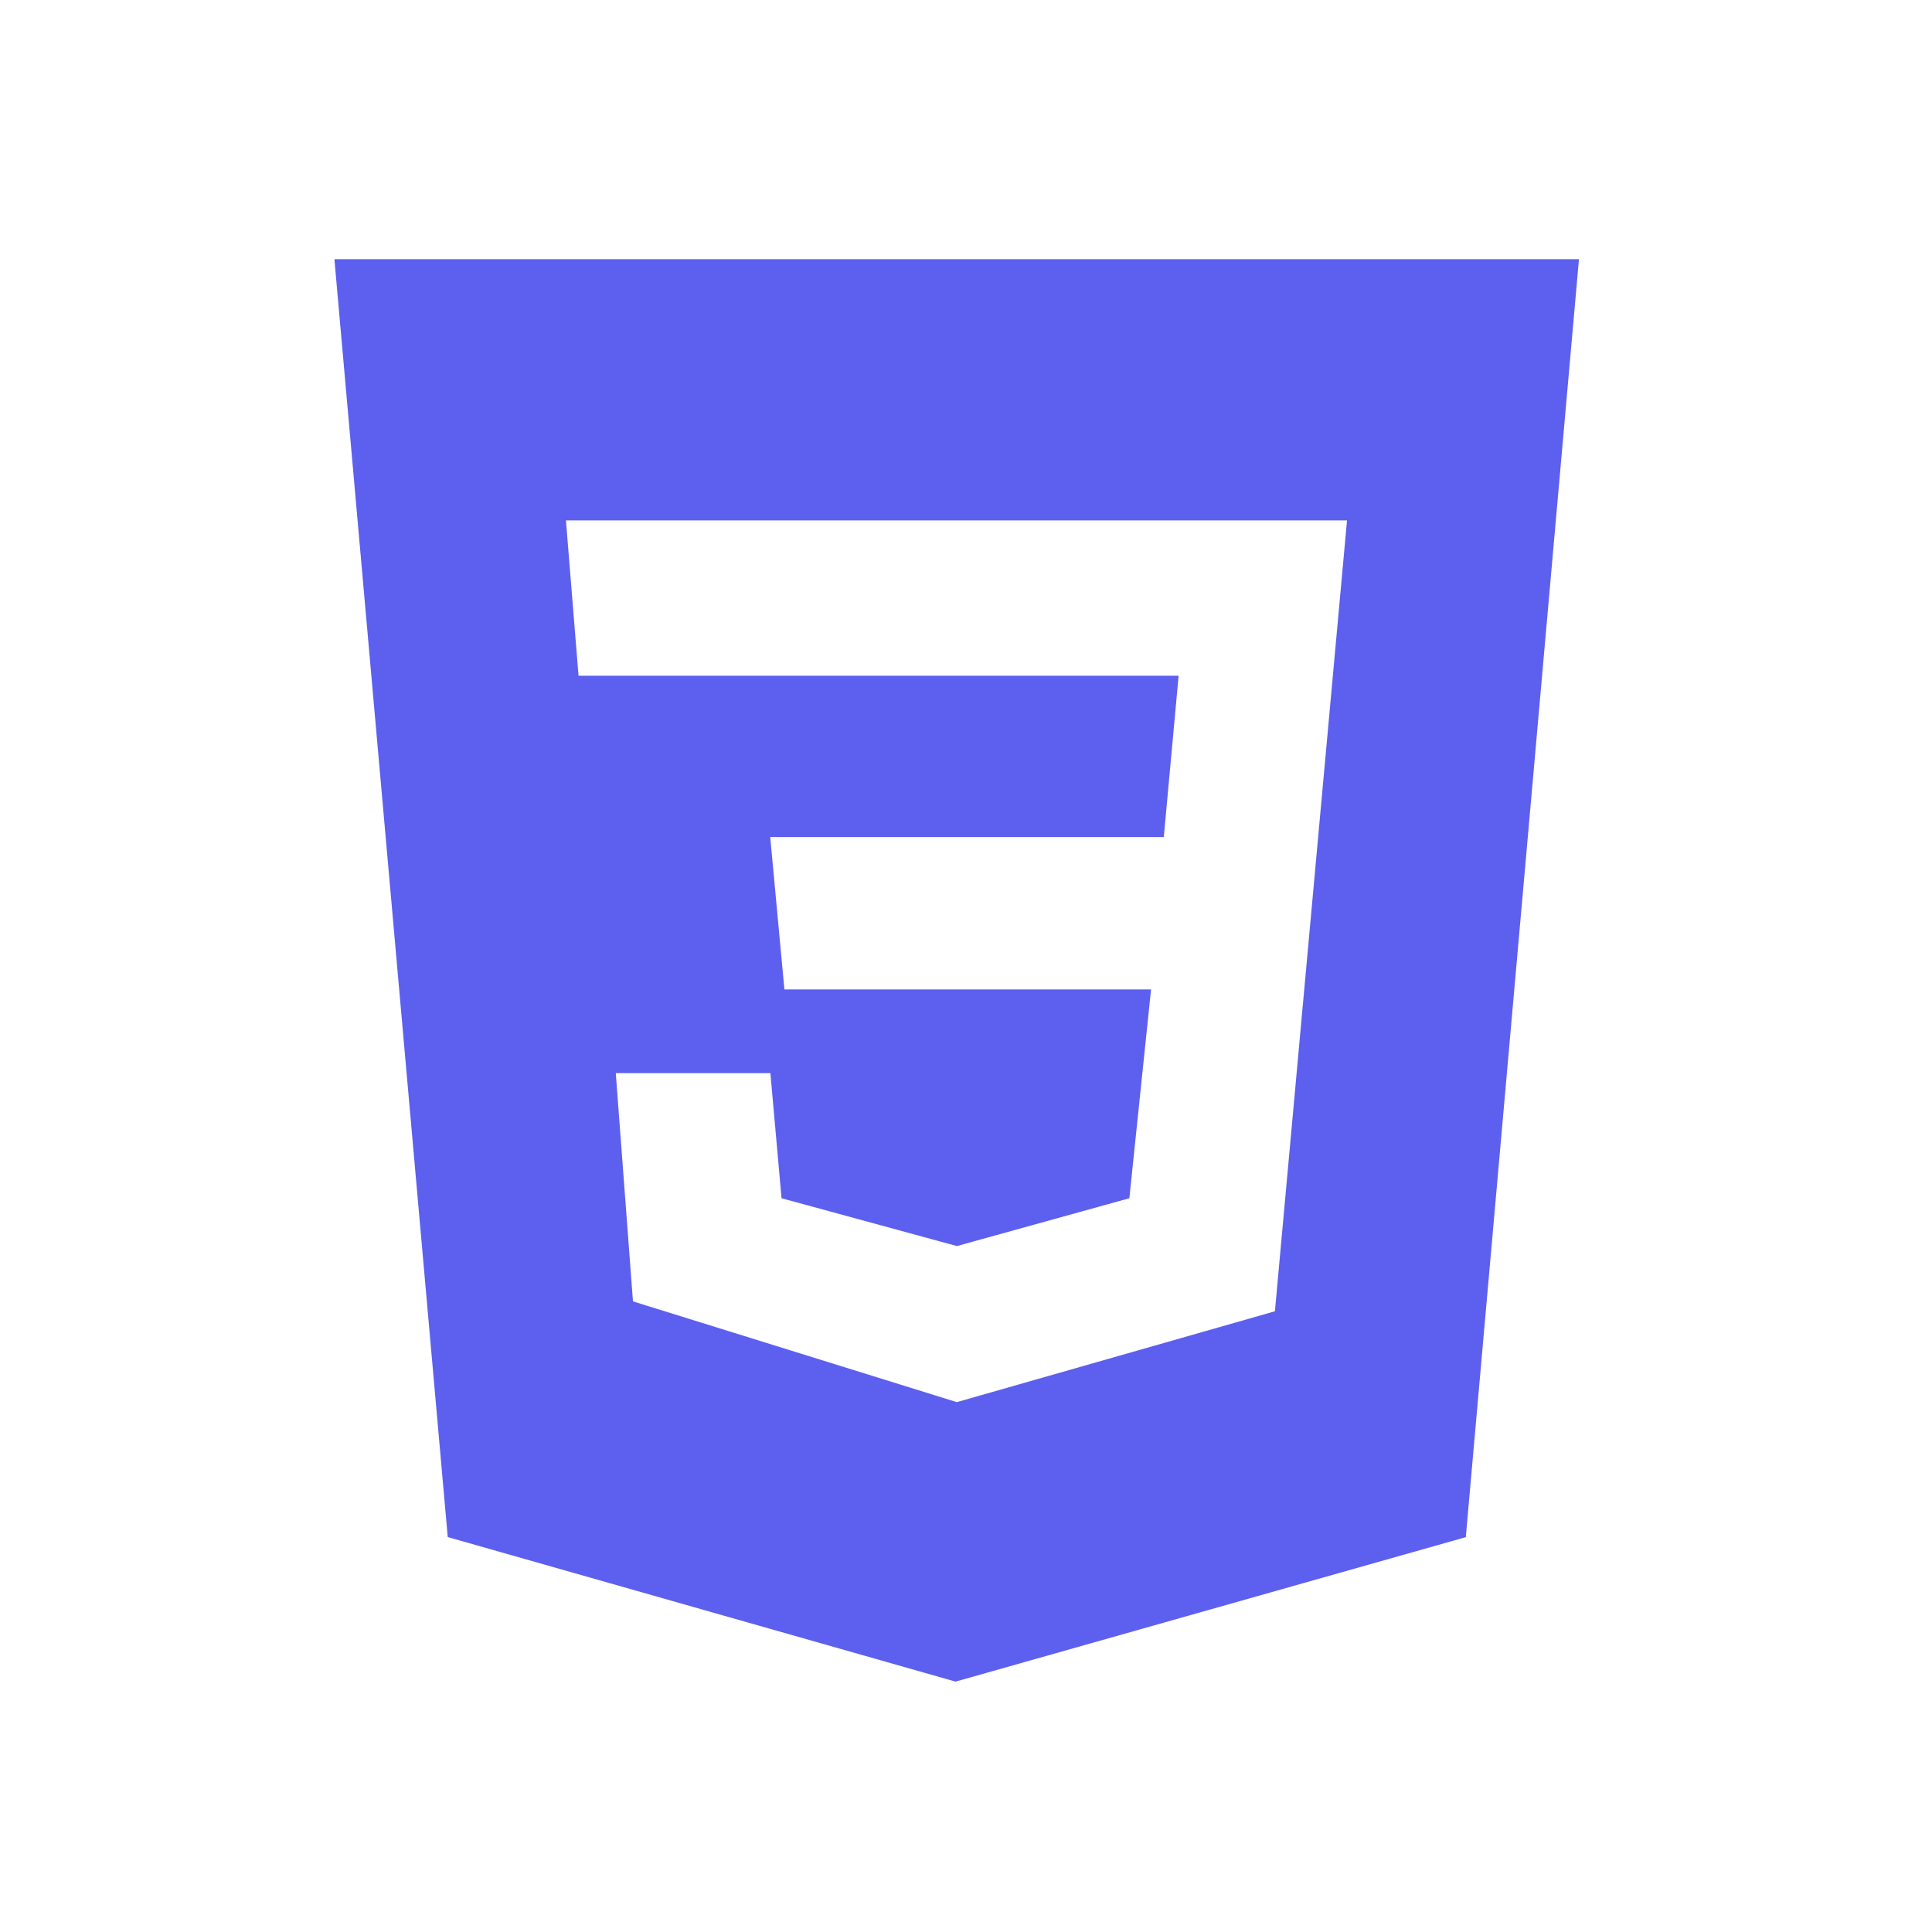
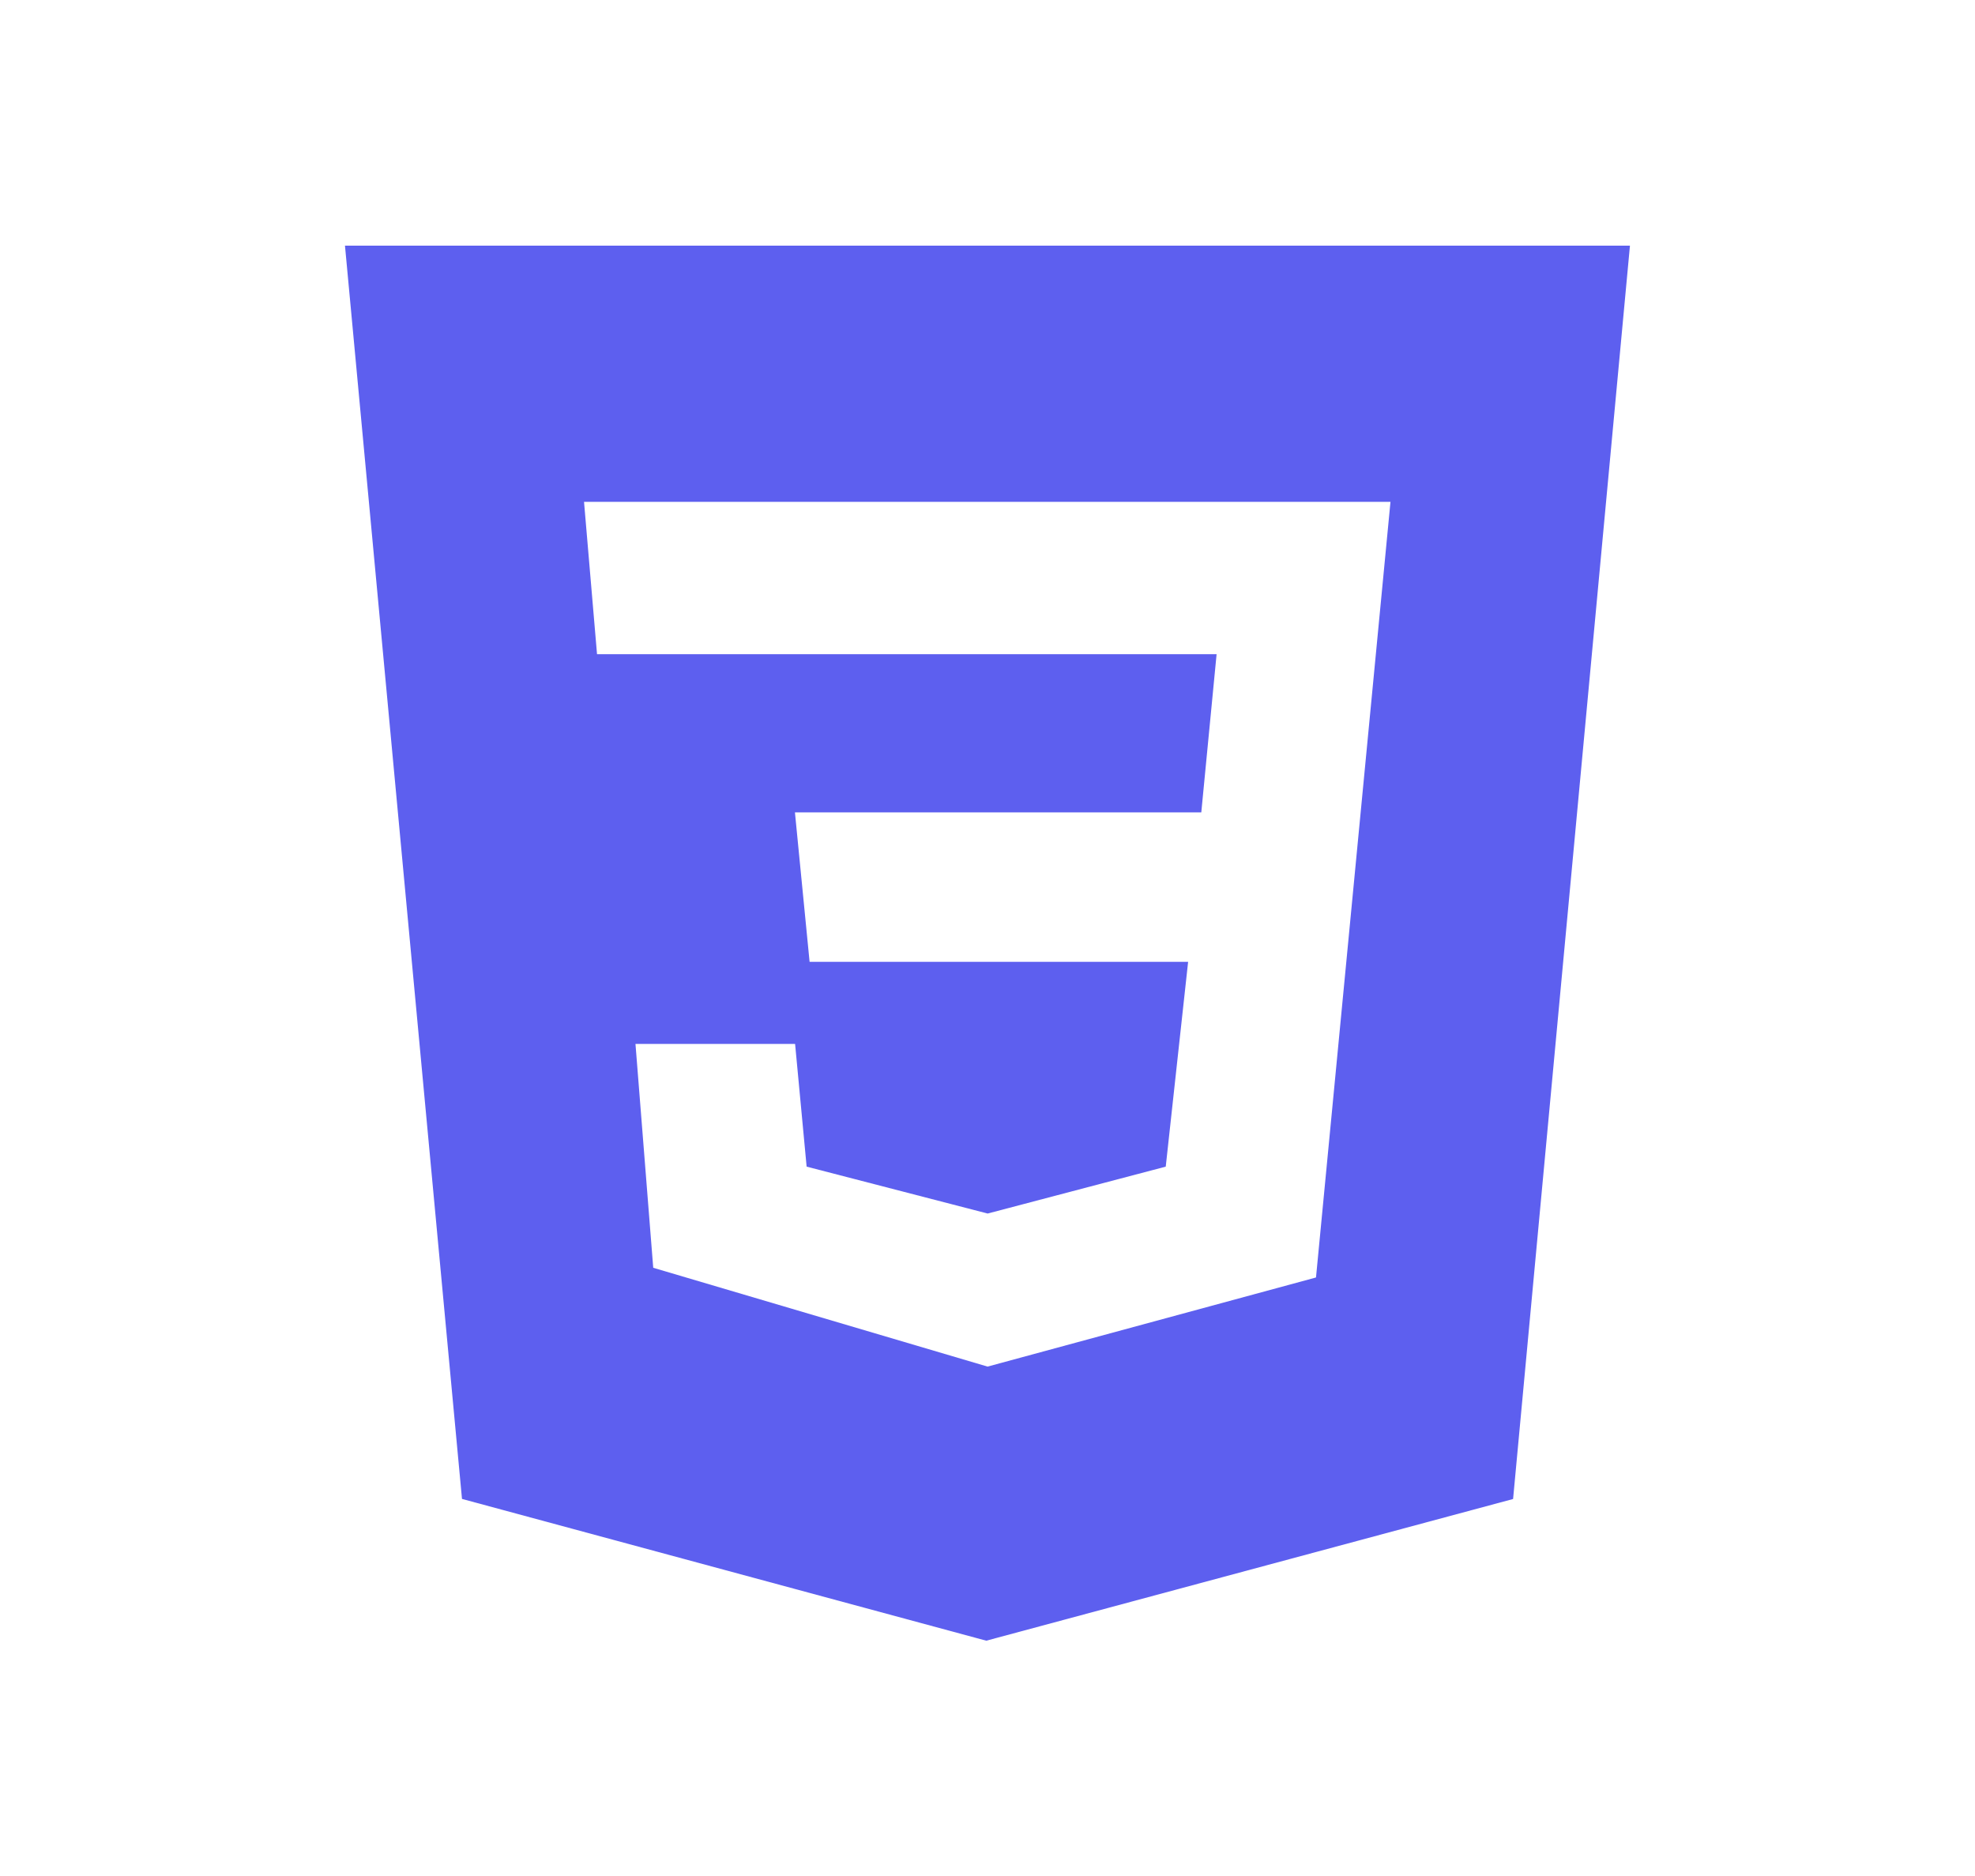
- <svg xmlns="http://www.w3.org/2000/svg" width="101" height="101" viewBox="0 0 101 101" fill="none">
-   <path d="M49.944 87.908L23.407 80.354L17.482 13.55H82.544L76.628 80.358L49.961 87.908H49.944ZM32.19 56.087L33.09 68.033L50.019 73.3L66.649 68.55L70.419 27.204H29.586L30.244 35.325H61.615L60.84 43.758H40.265L41.007 51.725H60.174L59.04 62.641L50.024 65.141L40.857 62.641L40.274 56.1H32.19V56.087Z" fill="#5D5FEF" />
+ <svg xmlns="http://www.w3.org/2000/svg" width="100" height="95" viewBox="0 0 100 95" fill="none">
+   <path d="M49.929 83.082L23.392 75.905L17.467 12.441H82.529L76.612 75.909L49.946 83.082H49.929ZM32.175 52.852L33.075 64.2L50.004 69.204L66.633 64.691L70.404 25.413H29.571L30.229 33.127H61.6L60.825 41.139H40.25L40.992 48.707H60.158L59.025 59.078L50.008 61.453L40.842 59.078L40.258 52.864H32.175V52.852Z" fill="#5D5FEF" />
</svg>
